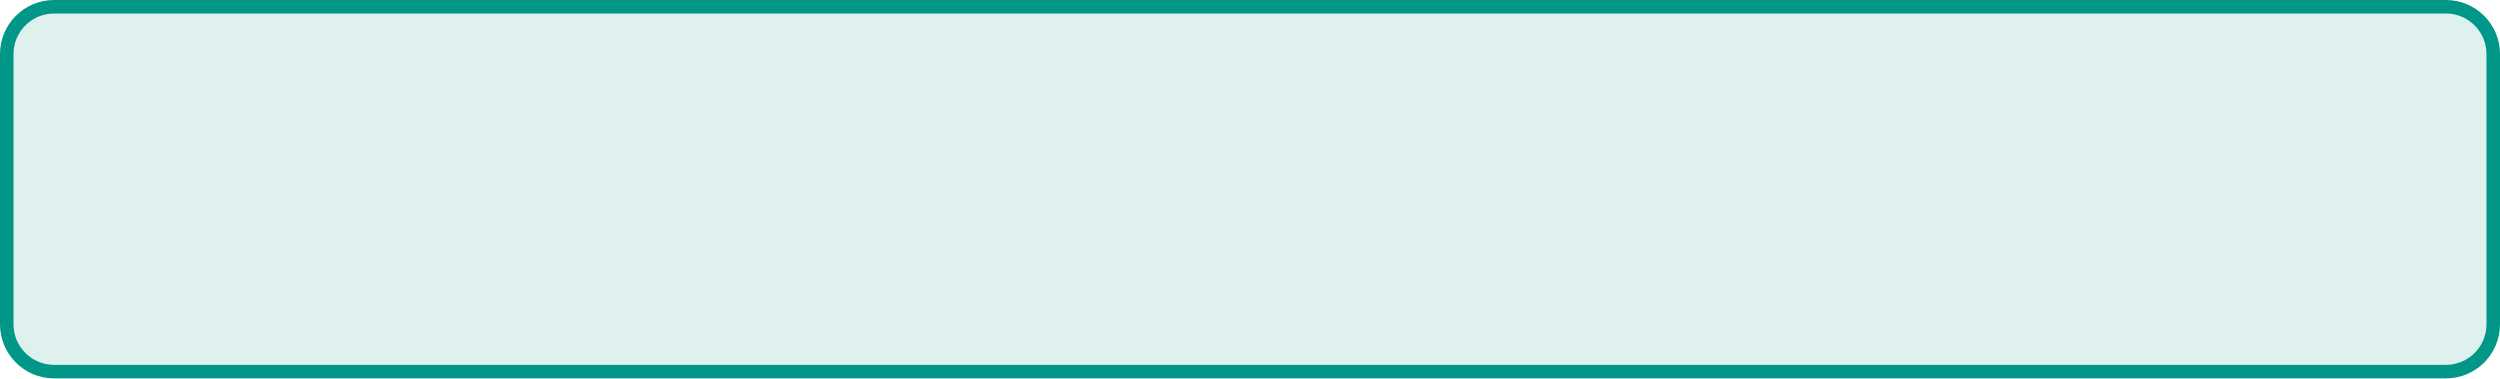
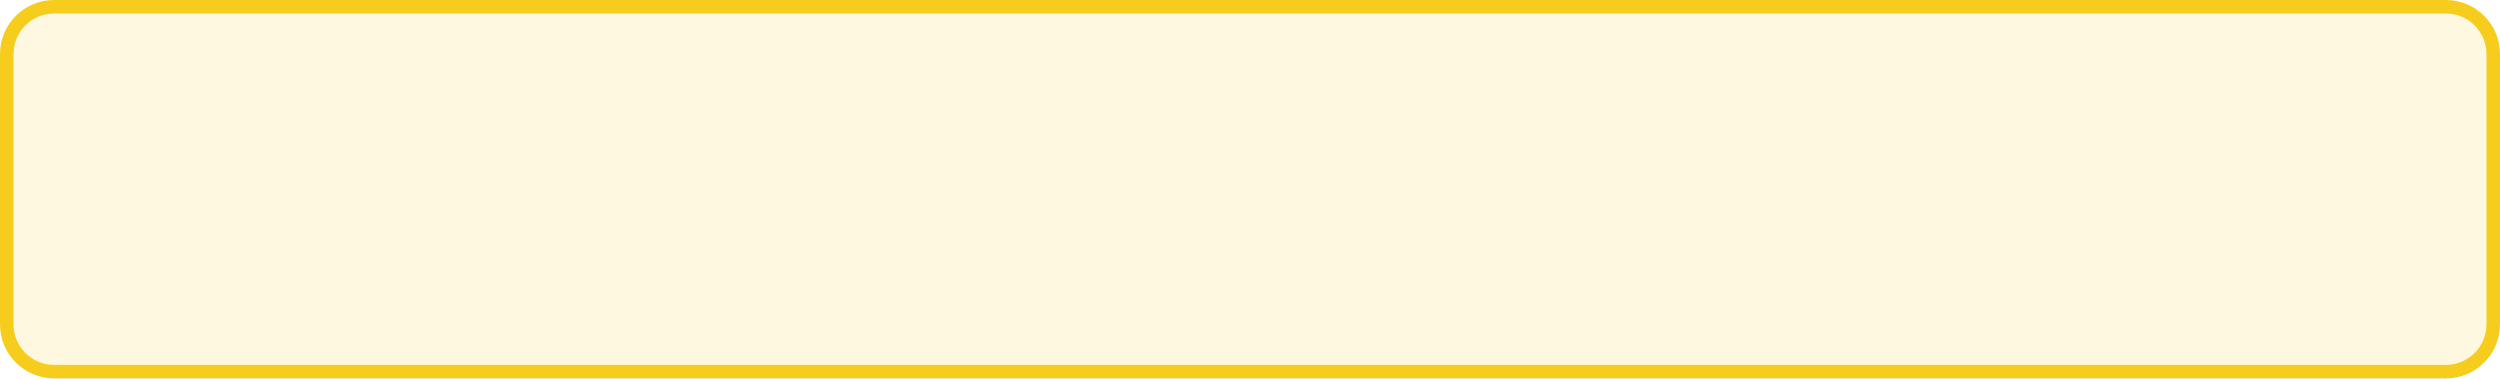
<svg xmlns="http://www.w3.org/2000/svg" width="185" height="28" viewBox="0 0 185 28" fill="none">
-   <rect x="0.5" y="0.5" width="184" height="27" rx="3.5" fill="#009688" fill-opacity="0.13" />
-   <rect x="0.5" y="0.5" width="184" height="27" rx="3.5" stroke="#009688" />
+   <rect x="0.5" y="0.5" width="184" height="27" rx="3.5" fill="#f6cc1d" fill-opacity="0.13" />
+   <rect x="0.5" y="0.5" width="184" height="27" rx="3.5" stroke="#f6cc1d" />
</svg>
